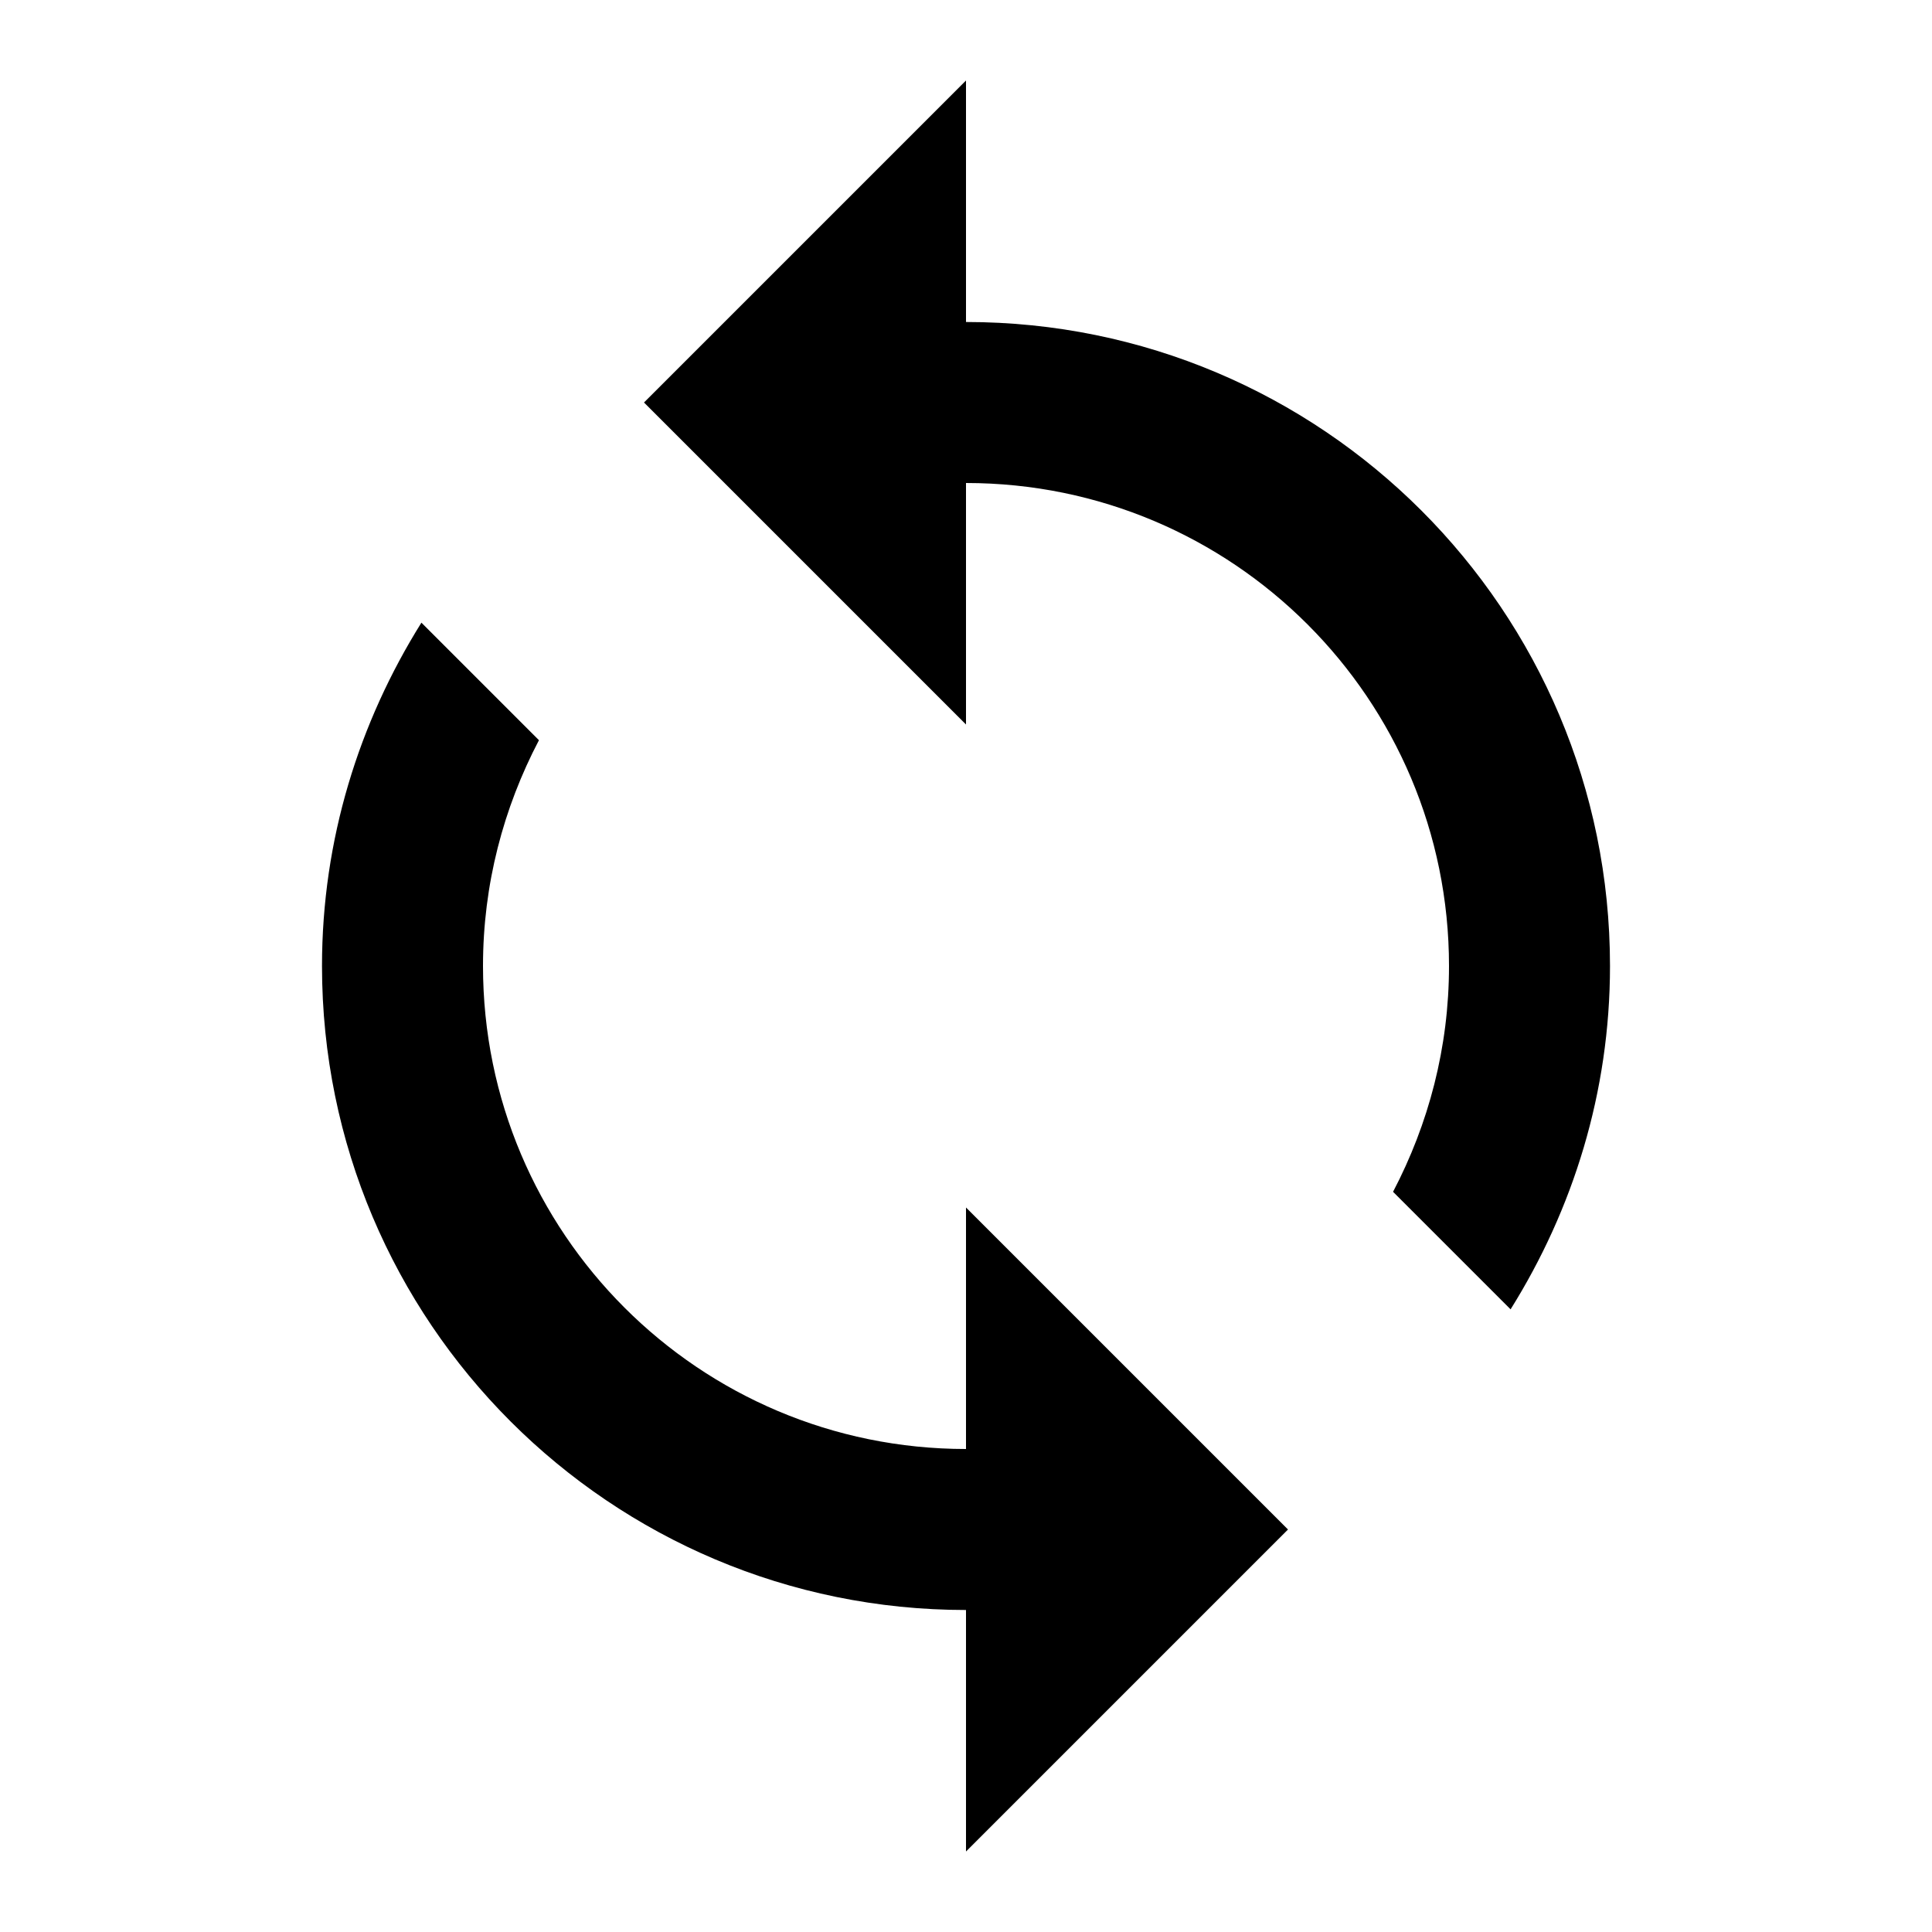
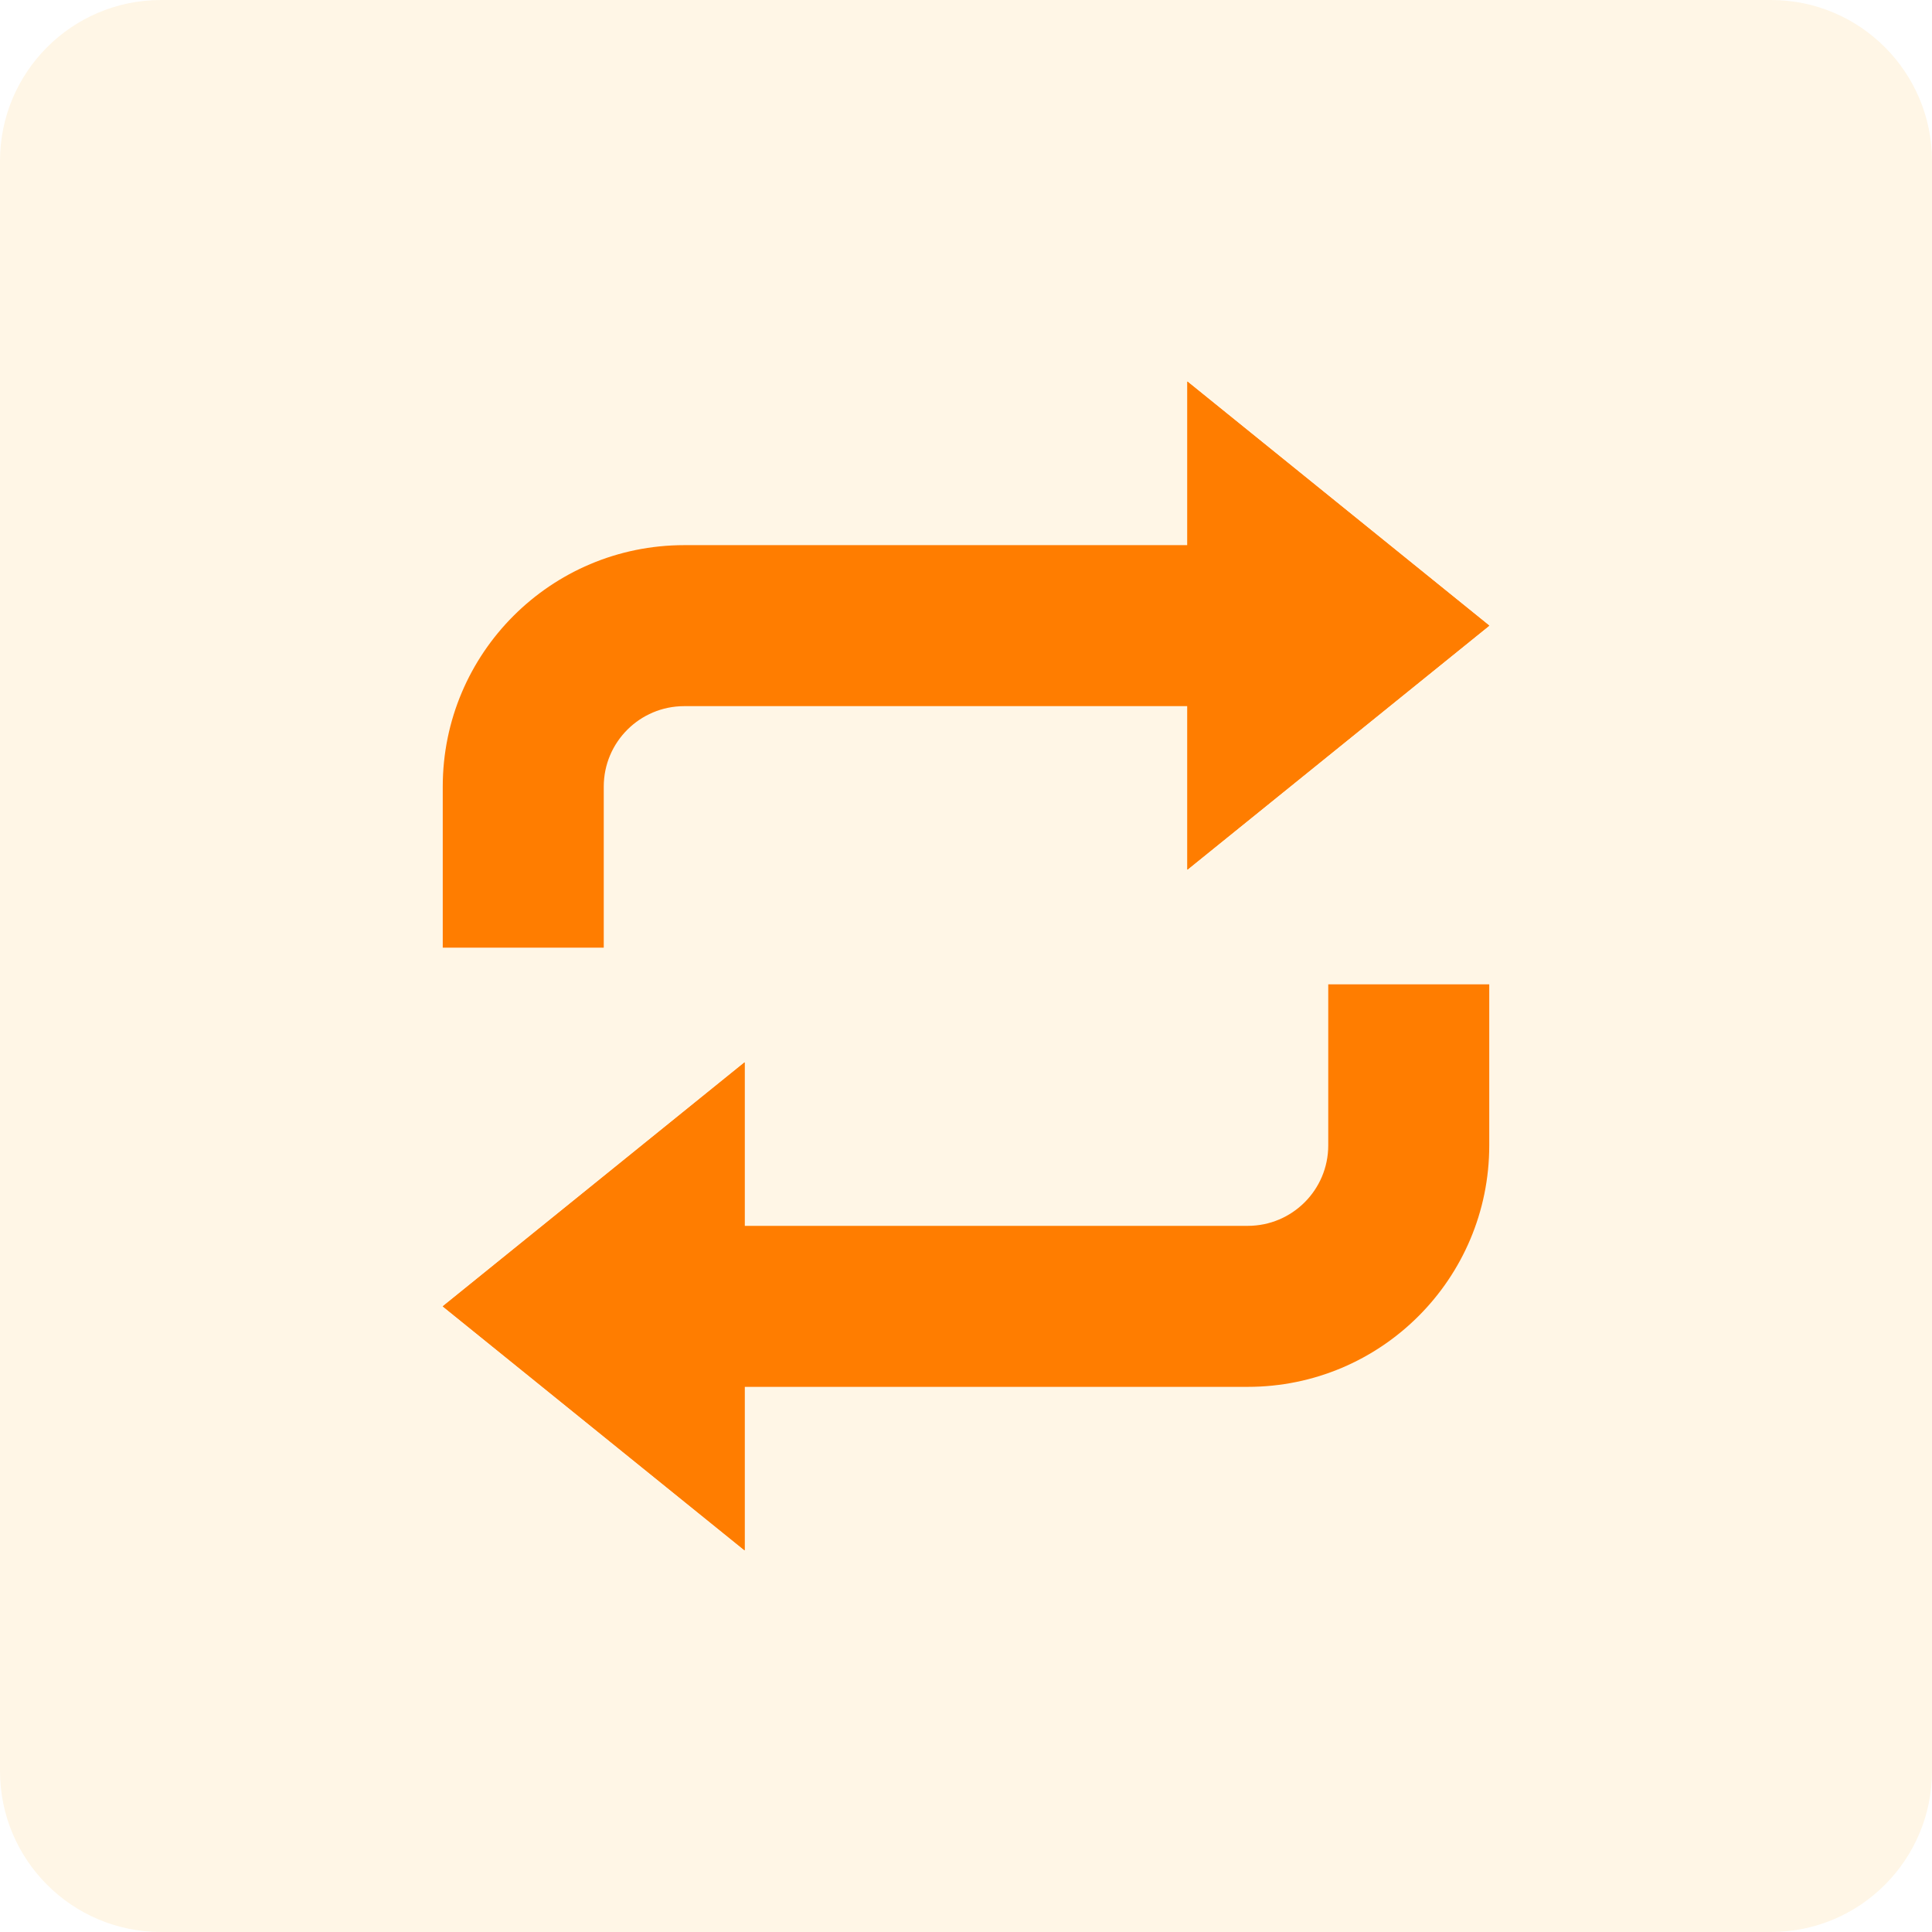
- <svg xmlns="http://www.w3.org/2000/svg" t="1691030404559" class="icon" viewBox="0 0 1024 1024" version="1.1" p-id="3976" width="200" height="200">
-   <path d="M512 170.667V42.667l-170.667 170.667 170.667 170.667v-128c141.44 0 256 114.56 256 256 0 43.307-10.88 83.84-29.653 119.68l62.293 62.293C833.707 641.067 853.333 578.987 853.333 512c0-188.587-152.747-341.333-341.333-341.333z m0 597.333c-141.44 0-256-114.56-256-256 0-43.307 10.88-83.84 29.653-119.68l-62.293-62.293C190.293 382.933 170.667 445.013 170.667 512c0 188.587 152.747 341.333 341.333 341.333v128l170.667-170.667-170.667-170.667v128z" p-id="3977" />
+ <svg xmlns="http://www.w3.org/2000/svg" width="24" height="24" viewBox="0 0 24 24" fill="none">
+   <rect width="24" height="24" rx="2" fill="#FFF6E6" />
+   <path fill-rule="evenodd" clip-rule="evenodd" d="M8.5 8.772C7.948 8.772 7.5 9.219 7.5 9.772V11.772H5.5V9.772C5.5 8.115 6.843 6.772 8.5 6.772H16.5V8.772H8.5Z" fill="#FF7D00" />
+   <path fill-rule="evenodd" clip-rule="evenodd" d="M15.5 15.228C16.052 15.228 16.5 14.781 16.5 14.228V12.228H18.5V14.228C18.5 15.885 17.157 17.228 15.5 17.228H7.5V15.228H15.5Z" fill="#FF7D00" />
+   <path d="M18.5 7.772L14.75 10.803L14.75 4.74L18.5 7.772Z" fill="#FF7D00" />
+   <path fill-rule="evenodd" clip-rule="evenodd" d="M18.5 7.772L14.75 4.74L14.75 10.803L18.5 7.772ZM16.909 7.772L15.75 6.835L15.75 8.709L16.909 7.772Z" fill="#FF7D00" />
+   <path d="M5.5 16.228L9.25 13.197L9.25 19.259L5.5 16.228Z" fill="#FF7D00" />
+   <path fill-rule="evenodd" clip-rule="evenodd" d="M5.5 16.228L9.25 19.259L9.25 13.197L5.5 16.228ZM7.091 16.228L8.25 17.165L8.25 15.291L7.091 16.228Z" fill="#FF7D00" />
</svg>
